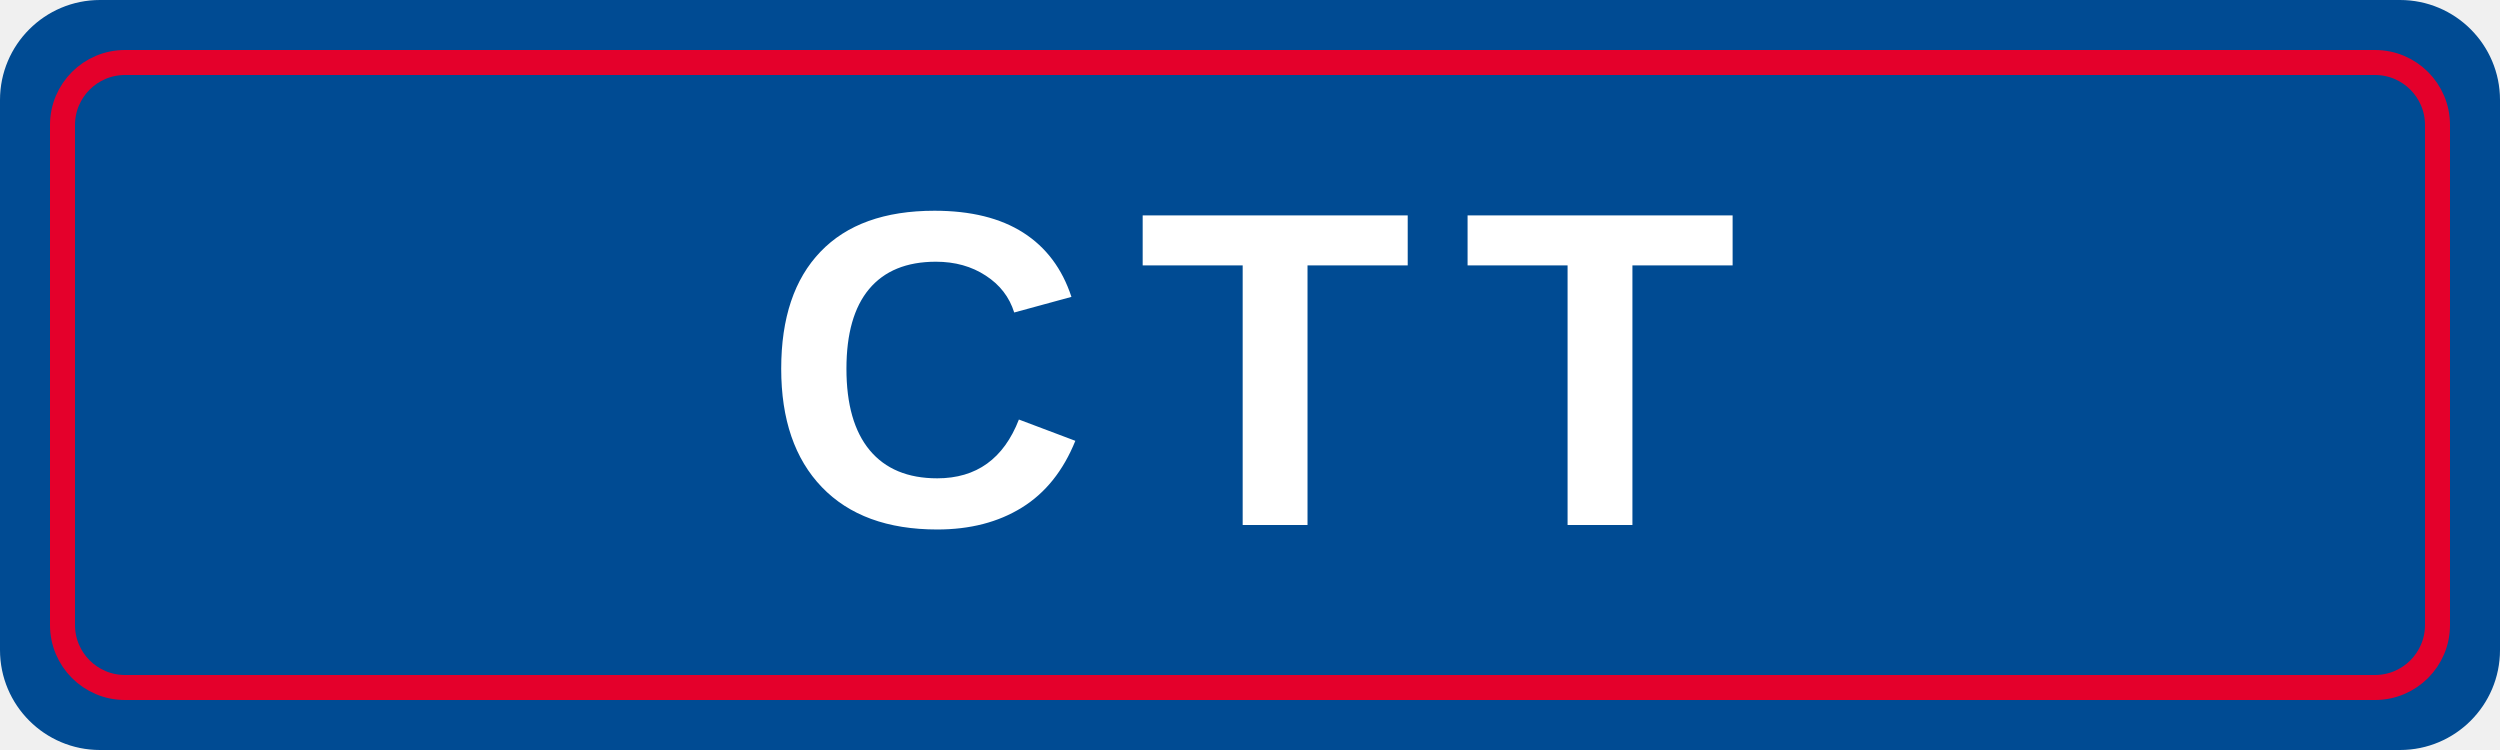
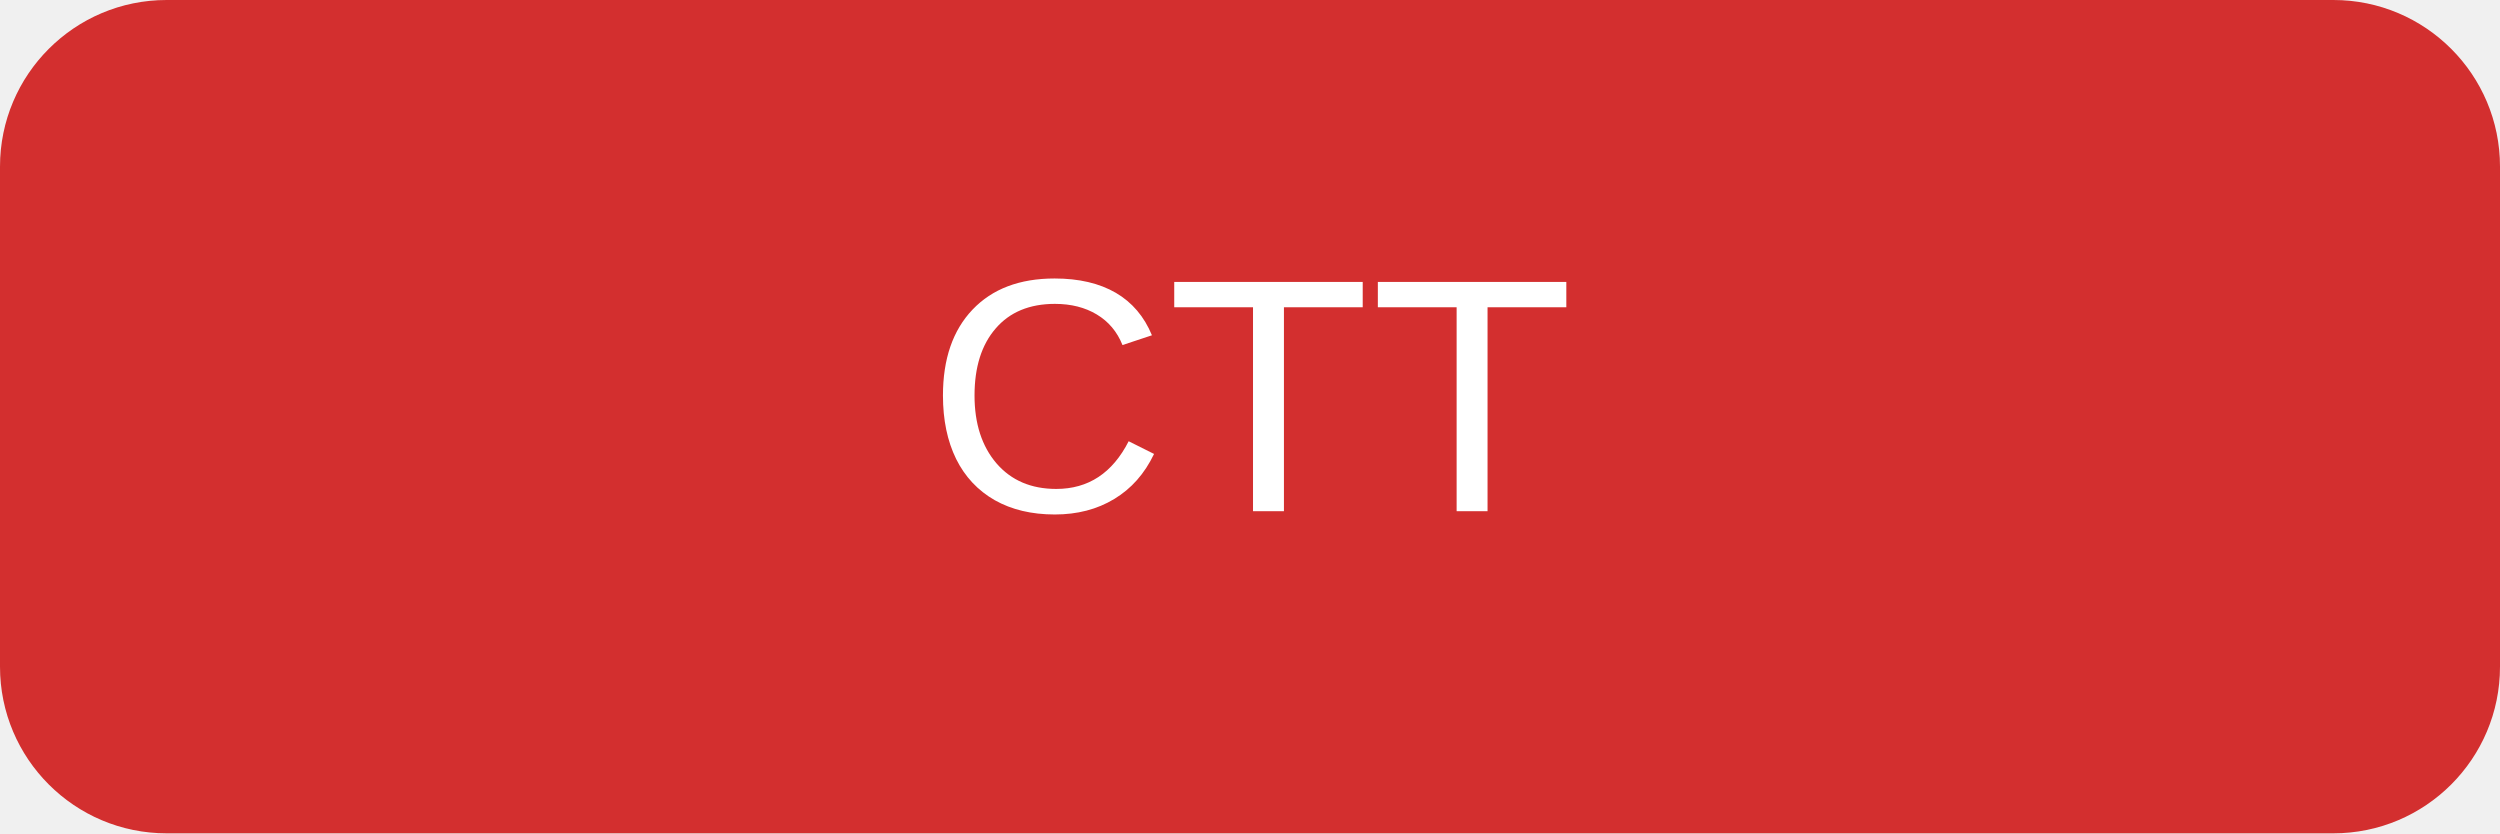
- <svg xmlns="http://www.w3.org/2000/svg" viewBox="0 0 200 60">
-   <rect width="200" height="60" rx="8" fill="#004B93" />
-   <text x="100" y="42" text-anchor="middle" font-family="Arial,Helvetica,sans-serif" font-weight="900" font-size="36" fill="#fff" letter-spacing="4">CTT</text>
-   <rect x="5" y="5" width="190" height="50" rx="5" fill="none" stroke="#E4002B" stroke-width="2" />
+ <svg xmlns="http://www.w3.org/2000/svg" width="240" height="80" viewBox="0 0 240 80">
+   <rect width="240" height="80" rx="16" fill="#D32F2F" />
+   <text x="50%" y="50%" dominant-baseline="middle" text-anchor="middle" font-family="Arial, Helvetica, sans-serif" font-size="32" fill="#FFFFFF">
+     CTT
+   </text>
</svg>
